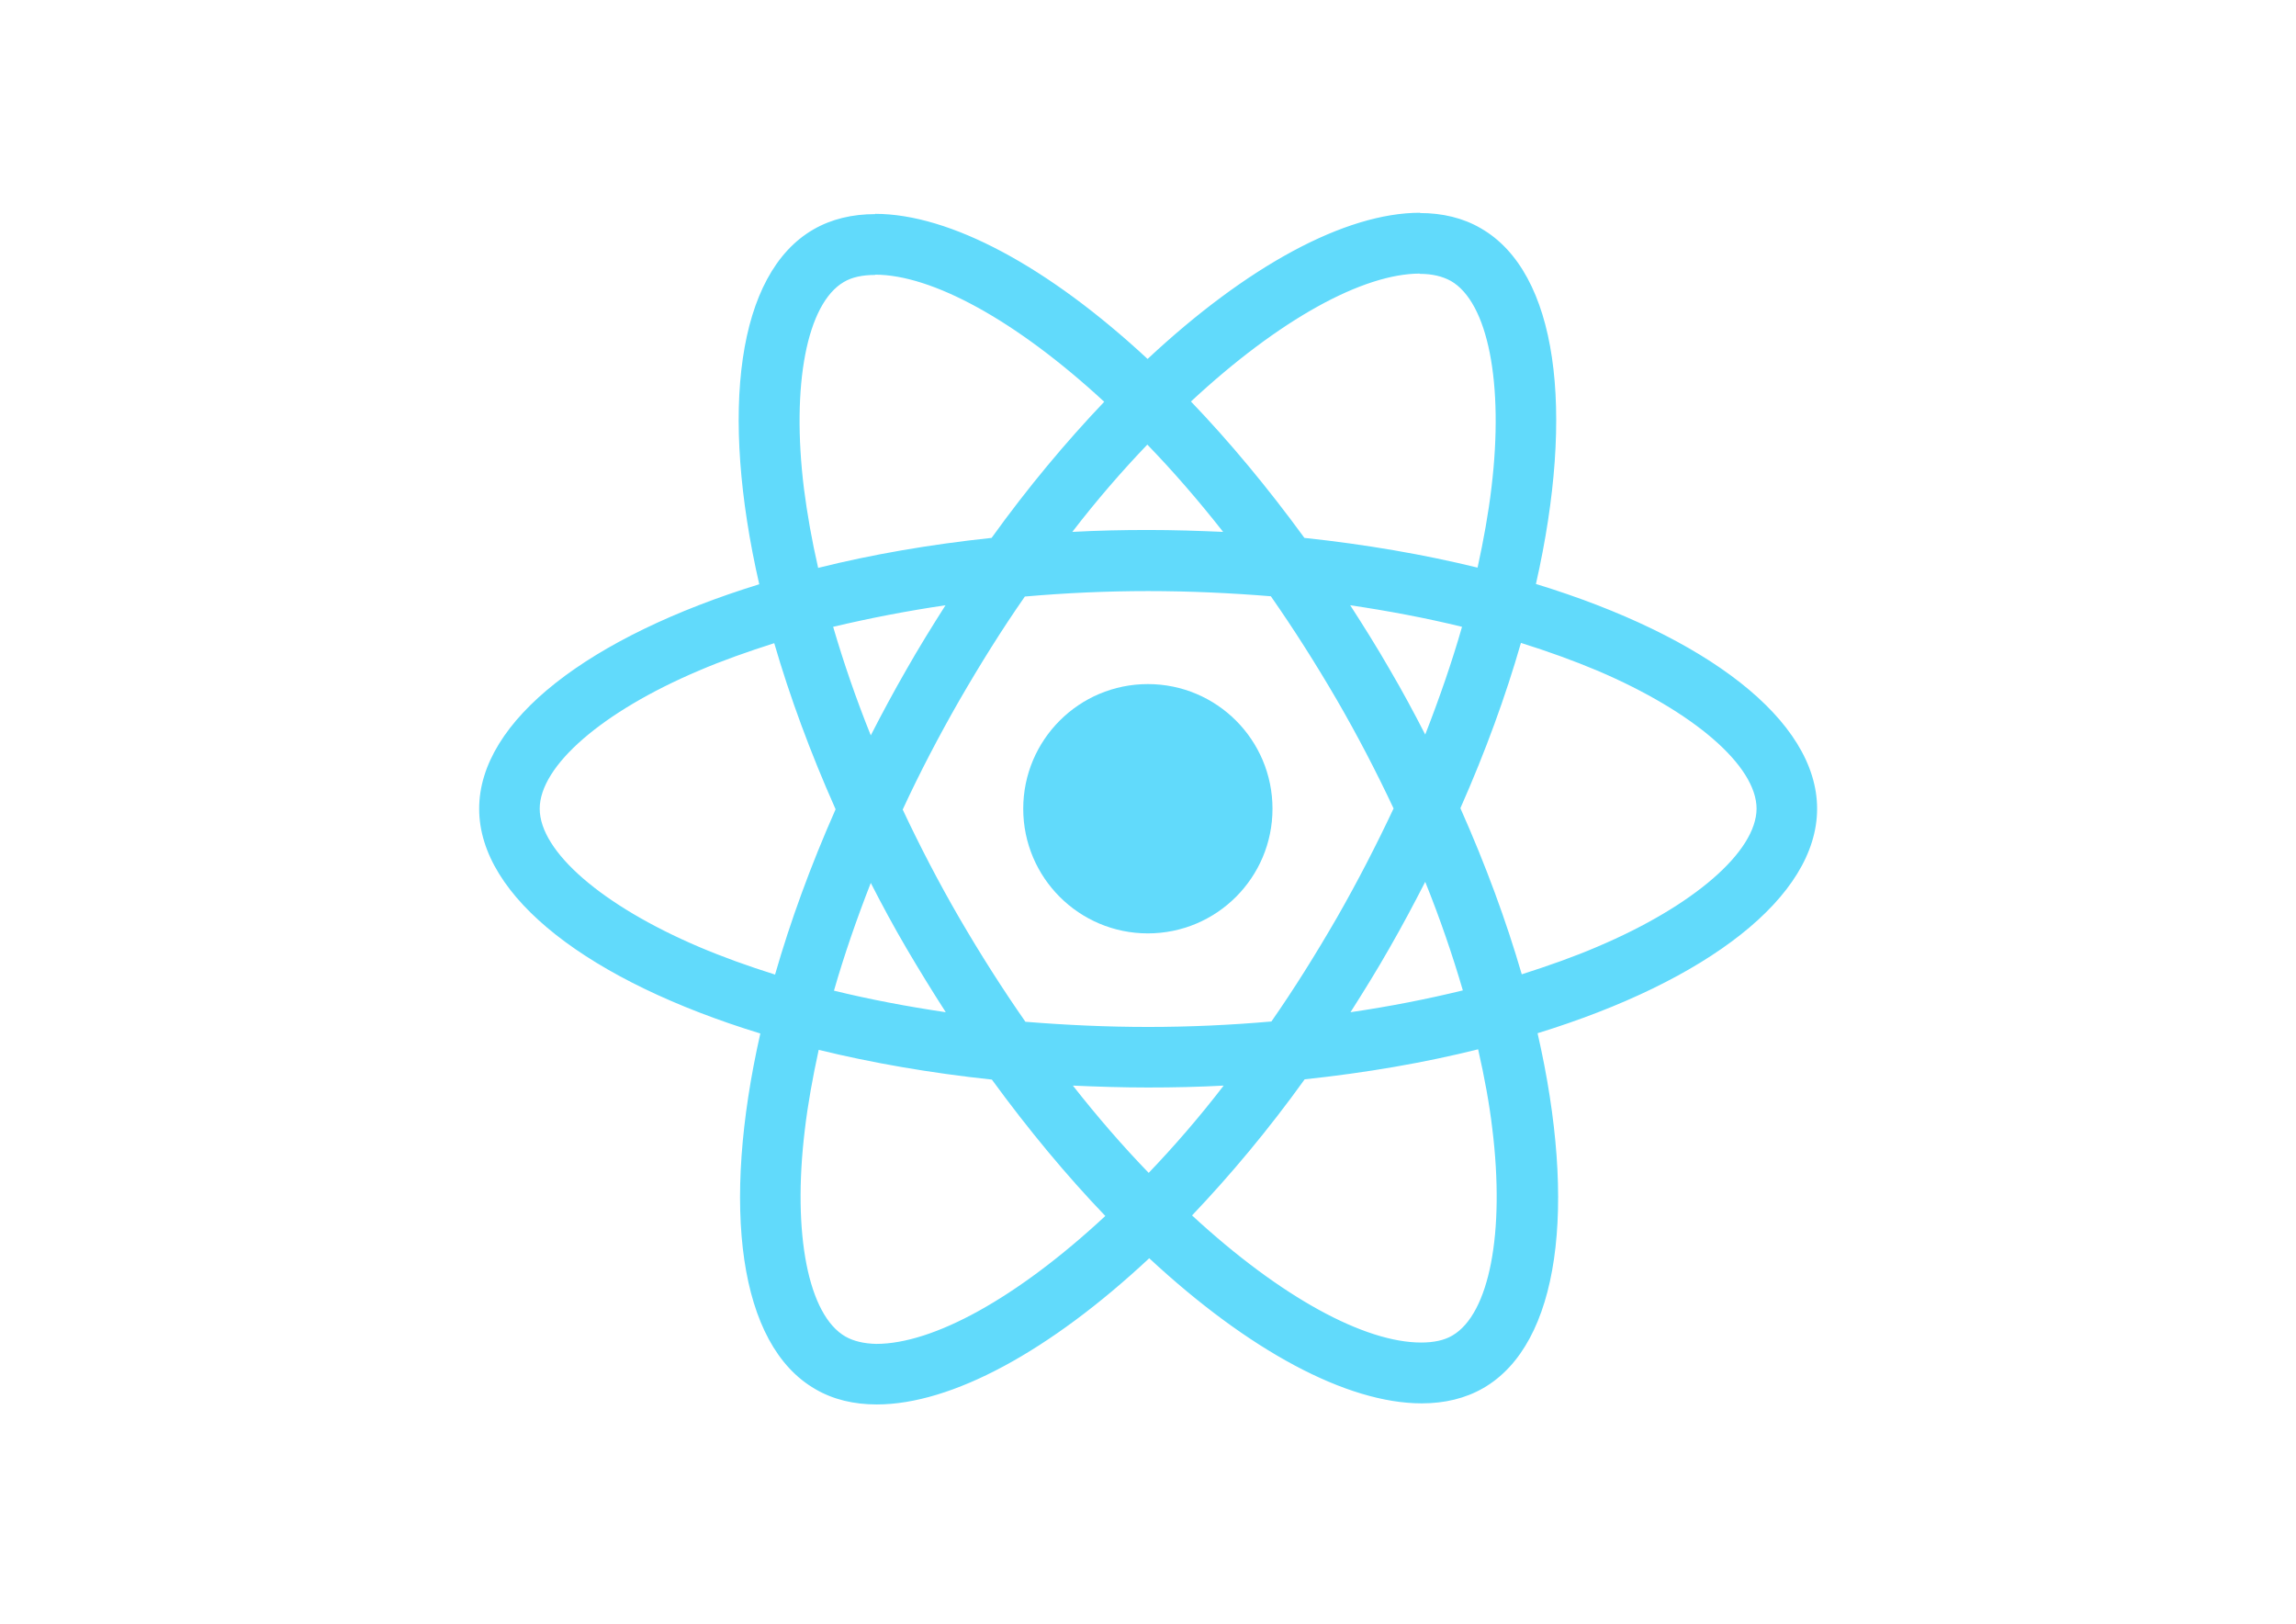
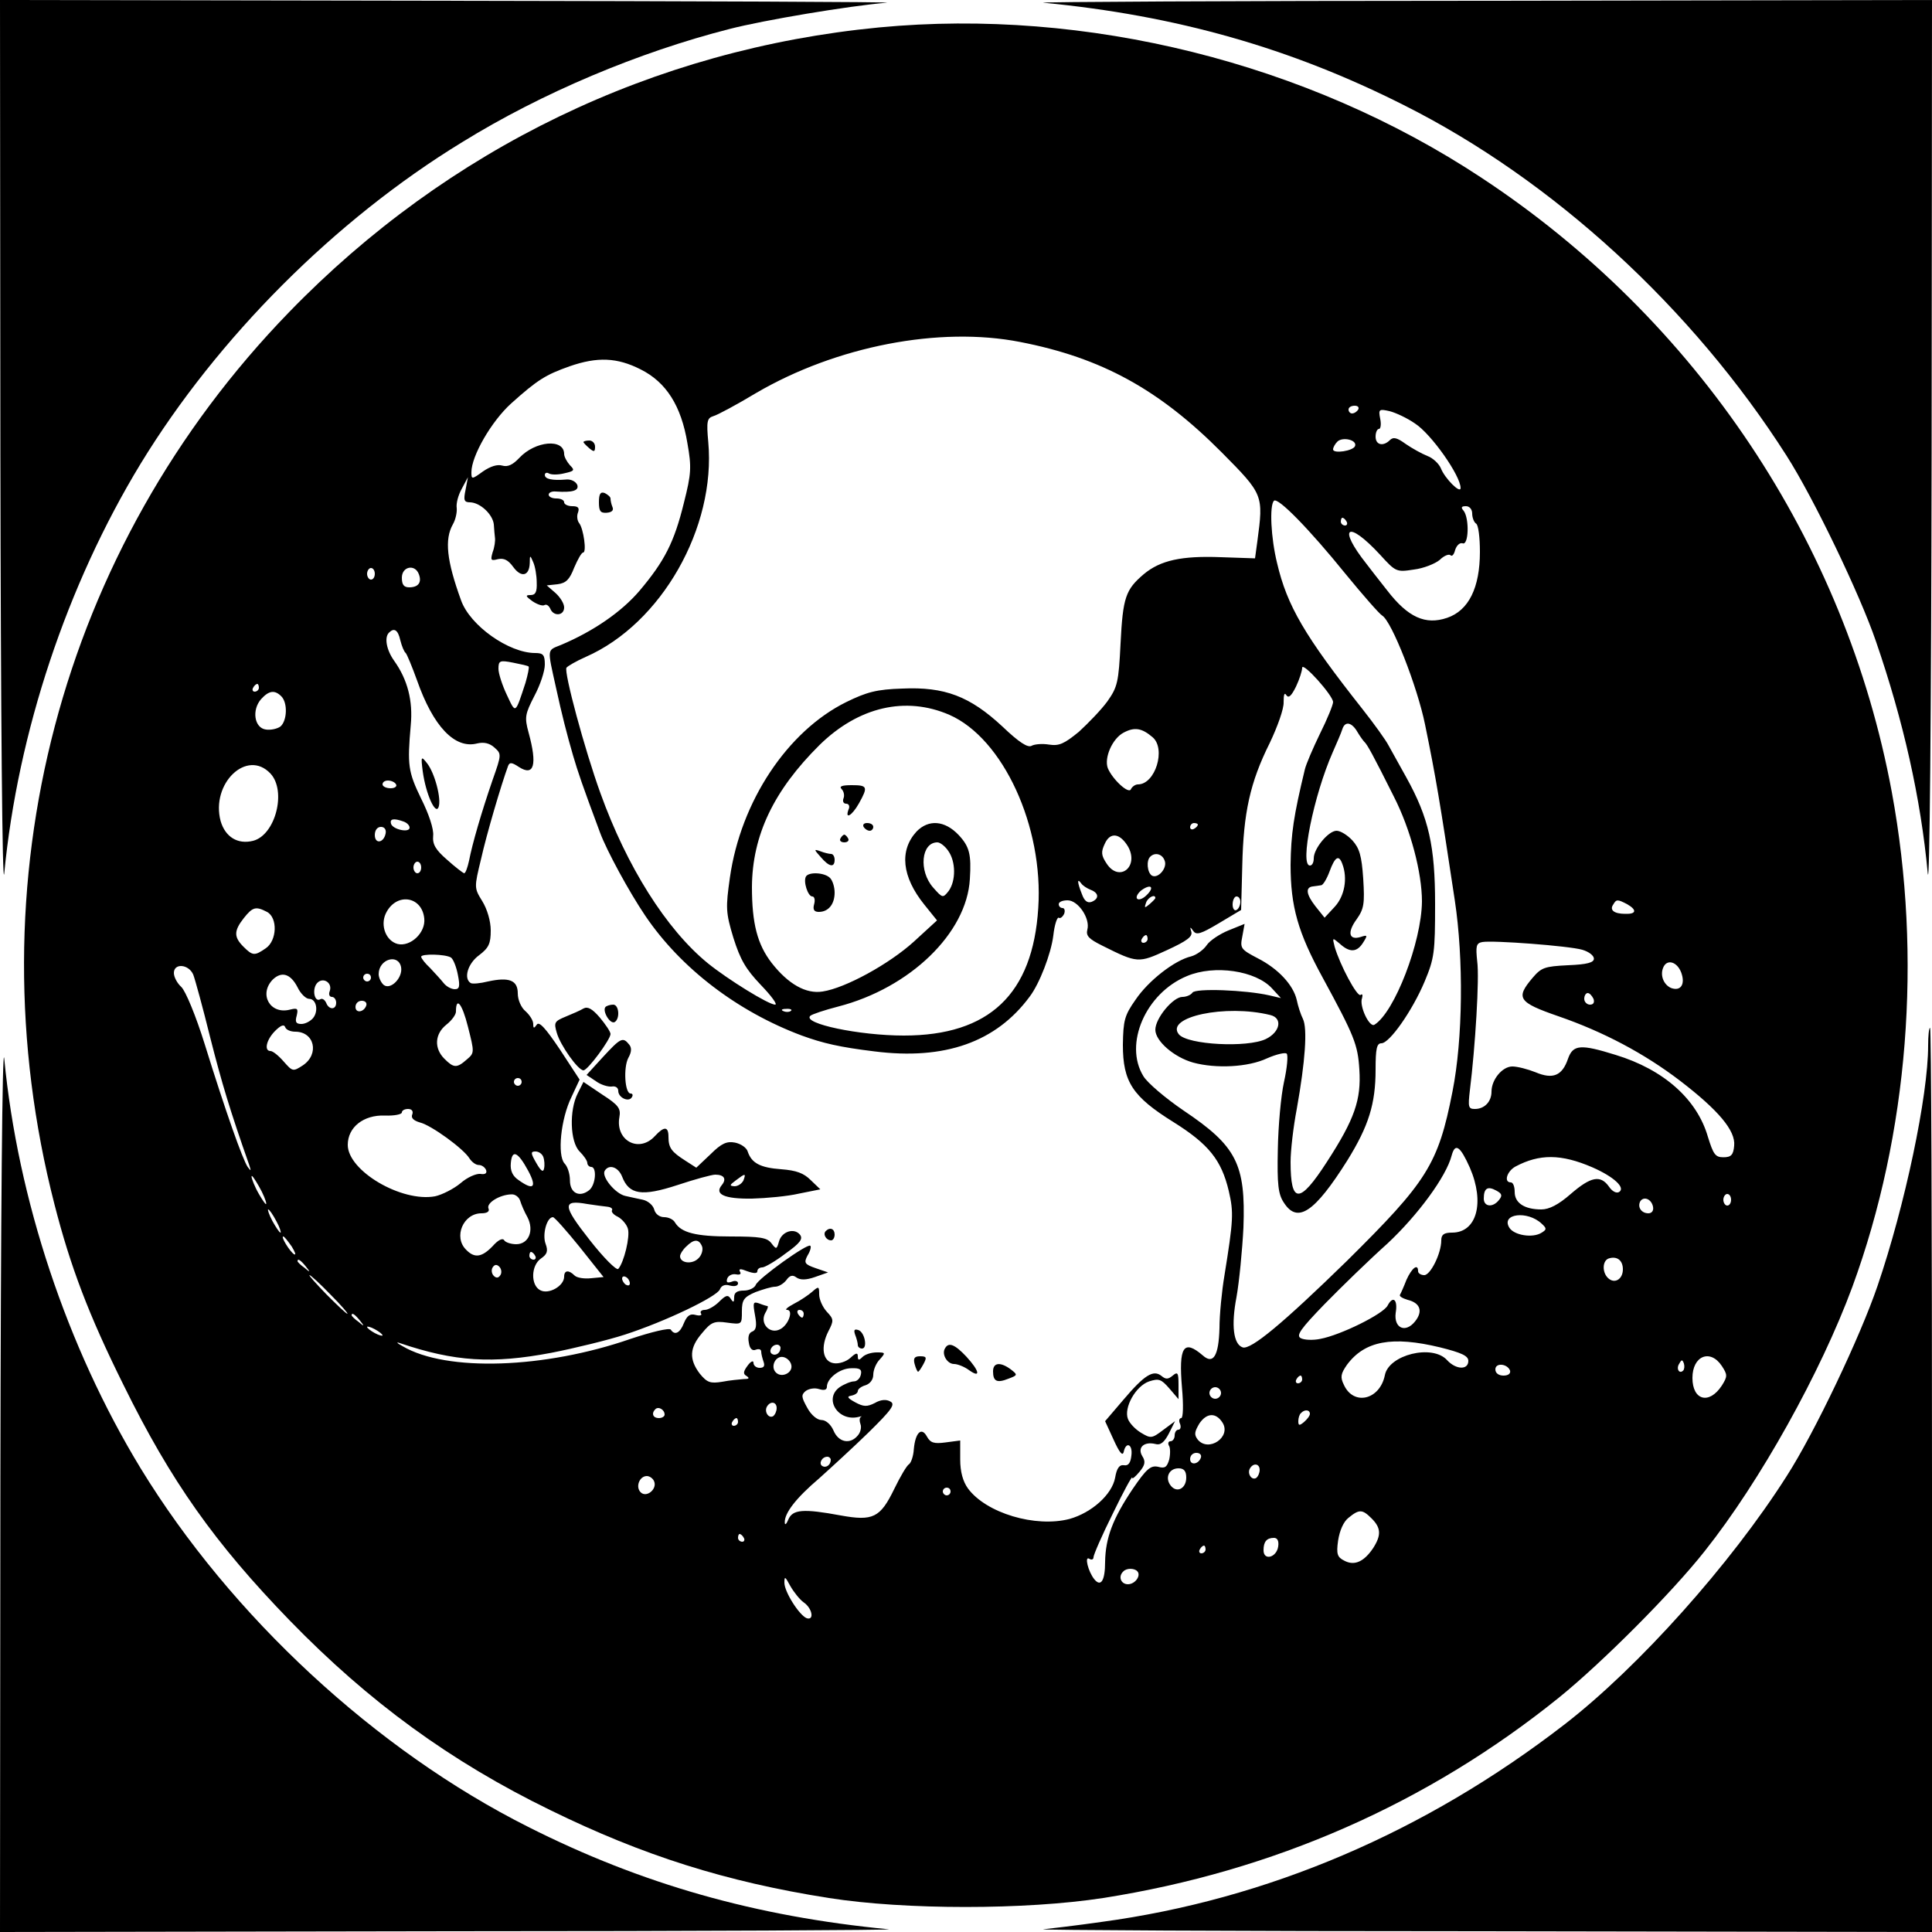
- <svg xmlns="http://www.w3.org/2000/svg" viewBox="0 0 841.9 595.3">
-   <g fill="#61DAFB">
-     <path d="M666.3 296.5c0-32.5-40.7-63.3-103.1-82.4 14.4-63.6 8-114.2-20.2-130.4-6.5-3.8-14.1-5.6-22.4-5.6v22.3c4.6 0 8.3.9 11.4 2.6 13.6 7.8 19.5 37.5 14.9 75.7-1.1 9.4-2.9 19.3-5.1 29.4-19.6-4.8-41-8.5-63.5-10.9-13.5-18.5-27.5-35.3-41.6-50 32.6-30.3 63.2-46.9 84-46.9V78c-27.5 0-63.5 19.6-99.9 53.6-36.4-33.8-72.4-53.2-99.9-53.2v22.3c20.7 0 51.4 16.5 84 46.6-14 14.7-28 31.4-41.3 49.9-22.6 2.4-44 6.1-63.6 11-2.3-10-4-19.7-5.2-29-4.7-38.2 1.1-67.9 14.6-75.8 3-1.8 6.9-2.6 11.5-2.6V78.5c-8.4 0-16 1.8-22.6 5.6-28.1 16.2-34.4 66.7-19.9 130.1-62.2 19.2-102.7 49.9-102.7 82.3 0 32.5 40.7 63.3 103.1 82.4-14.4 63.6-8 114.2 20.2 130.4 6.5 3.8 14.1 5.6 22.5 5.6 27.5 0 63.5-19.6 99.9-53.6 36.4 33.8 72.4 53.2 99.9 53.2 8.4 0 16-1.8 22.6-5.6 28.1-16.2 34.4-66.7 19.9-130.1 62-19.1 102.5-49.9 102.5-82.3zm-130.2-66.7c-3.7 12.9-8.3 26.2-13.5 39.5-4.1-8-8.4-16-13.1-24-4.6-8-9.5-15.8-14.4-23.4 14.2 2.1 27.9 4.7 41 7.9zm-45.8 106.5c-7.8 13.5-15.8 26.3-24.1 38.2-14.9 1.3-30 2-45.2 2-15.1 0-30.2-.7-45-1.9-8.3-11.9-16.4-24.6-24.2-38-7.6-13.1-14.5-26.4-20.8-39.8 6.2-13.4 13.2-26.8 20.7-39.9 7.8-13.5 15.8-26.3 24.1-38.2 14.9-1.3 30-2 45.2-2 15.1 0 30.2.7 45 1.9 8.3 11.9 16.4 24.6 24.2 38 7.6 13.1 14.5 26.4 20.8 39.8-6.3 13.4-13.2 26.8-20.7 39.9zm32.3-13c5.4 13.4 10 26.8 13.8 39.8-13.1 3.2-26.9 5.9-41.2 8 4.9-7.7 9.8-15.6 14.4-23.7 4.6-8 8.9-16.1 13-24.1zM421.2 430c-9.3-9.6-18.6-20.3-27.8-32 9 .4 18.2.7 27.5.7 9.4 0 18.7-.2 27.8-.7-9 11.7-18.3 22.4-27.5 32zm-74.4-58.9c-14.2-2.1-27.9-4.7-41-7.9 3.7-12.9 8.3-26.2 13.5-39.5 4.1 8 8.4 16 13.1 24 4.7 8 9.5 15.8 14.4 23.4zM420.7 163c9.3 9.6 18.6 20.3 27.8 32-9-.4-18.2-.7-27.5-.7-9.4 0-18.7.2-27.8.7 9-11.7 18.3-22.4 27.5-32zm-74 58.9c-4.9 7.7-9.8 15.6-14.4 23.7-4.6 8-8.9 16-13 24-5.4-13.4-10-26.8-13.8-39.8 13.1-3.1 26.9-5.8 41.2-7.9zm-90.5 125.2c-35.4-15.1-58.3-34.9-58.3-50.6 0-15.7 22.9-35.6 58.3-50.6 8.6-3.7 18-7 27.7-10.1 5.7 19.6 13.2 40 22.5 60.9-9.2 20.8-16.6 41.1-22.2 60.6-9.9-3.1-19.3-6.5-28-10.2zM310 490c-13.6-7.8-19.5-37.5-14.9-75.7 1.1-9.4 2.9-19.3 5.1-29.4 19.6 4.8 41 8.5 63.5 10.9 13.5 18.5 27.5 35.3 41.6 50-32.6 30.3-63.2 46.9-84 46.9-4.5-.1-8.3-1-11.3-2.7zm237.2-76.2c4.7 38.2-1.1 67.9-14.6 75.8-3 1.8-6.9 2.6-11.5 2.6-20.7 0-51.4-16.5-84-46.6 14-14.7 28-31.4 41.3-49.9 22.6-2.4 44-6.1 63.6-11 2.3 10.1 4.1 19.8 5.2 29.1zm38.5-66.7c-8.6 3.7-18 7-27.7 10.1-5.7-19.6-13.2-40-22.5-60.9 9.2-20.8 16.6-41.1 22.2-60.6 9.9 3.1 19.3 6.5 28.1 10.2 35.4 15.1 58.3 34.9 58.3 50.6-.1 15.7-23 35.6-58.4 50.6zM320.8 78.4z" />
-     <circle cx="420.9" cy="296.5" r="45.7" />
-     <path d="M520.5 78.1z" />
-   </g>
+ <svg xmlns="http://www.w3.org/2000/svg" version="1.0" width="666.667" height="666.667" viewBox="0 0 500 500">
+   <path d="M.1 117.2c.1 67.5.5 113.7 1 108.8 3.5-36.4 16.2-74.6 35.3-106 19.9-32.6 50.3-63.1 83.2-83.2 20.7-12.8 45.7-23.3 69.2-29.3 8.9-2.3 31-6 40.7-6.8C231.7.5 181 .3 116.8.2L0 0l.1 117.2zM270 .7c34.4 3.3 64 11.7 93.3 26.5 38.5 19.3 74.7 52.5 99.1 90.8 6.9 10.8 18.9 35.7 23.1 48 7.1 20.6 11.6 40.6 13.4 60 .5 4.9.9-41.3 1-108.8L500 0 383.3.2C319 .2 268.1.5 270 .7z" />
+   <path d="M227.5 7.1c-58.3 5.6-111.6 31.3-152.7 73.7-59.3 61.1-82.1 147.6-60.7 230.9 4.1 16 8.8 28.5 17.9 46.8 12.2 24.8 23.6 40.9 43 60.9 20.4 21 41.6 36.5 67.5 49.1 23.9 11.7 45.3 18.5 72 22.7 19.7 3.1 50.9 3.1 71 0 44-6.9 83.9-24.4 118-51.9 11.1-9 29.1-27 37.7-37.9 14.3-18 30-46.2 38.2-68.4 14.5-39.6 18.1-85.2 10.2-128-12-64.7-50.5-122.3-106.2-159C338.3 16.2 281.1 2 227.5 7.1zM264 88.5c21.1 4.1 36 12.3 52.2 28.6 10.8 10.9 10.8 11 9.2 23l-.6 4.4-8.8-.3c-10.2-.4-15.7.8-20 4.4-4.7 4-5.4 6-6 17.9-.5 10.1-.8 11.3-3.4 15-1.6 2.2-5 5.7-7.4 7.9-3.8 3.1-5.1 3.7-7.7 3.3-1.8-.3-3.8-.1-4.5.3-1 .6-3.3-.9-7.6-5-8.4-7.8-14.9-10.3-25.9-9.8-6.6.2-9.2.9-14.5 3.5-15.2 7.5-27.3 25.7-30.1 45.4-1.1 7.8-1.1 9 .9 15.6 1.8 5.7 3.2 8.1 7.1 12.2 2.7 2.8 4.4 5.1 3.7 5.1-1.7 0-12.2-6.5-17.4-10.7-10.8-8.8-21-25.1-27.8-44-4.1-11.3-9.5-31.4-8.8-32.5.3-.4 2.5-1.7 5-2.8 19.6-8.6 33.7-33.5 31.7-55.6-.5-5.4-.3-6.2 1.3-6.7 1.1-.3 6.1-3 11.1-6 20.7-12.1 47.4-17.3 68.3-13.2zm-98.2 7.1c6.6 3.3 10.5 9.4 12.1 19.1 1.1 6.2 1 7.9-.9 15.4-2.5 10.2-5 15.1-11.5 22.8-4.7 5.5-12 10.5-20.3 14-3.7 1.5-3.6.7-1.3 11.1 1.5 6.9 2.8 12 4.4 17.5 1.3 4.4 2.3 7.4 7 20 1.7 4.6 7.5 15.3 11.7 21.5 9.2 13.6 23.9 24.8 40.5 31 5.5 2 9.8 3 18.8 4.1 18.2 2.3 31.5-2.4 40.2-14.2 2.5-3.3 5.5-11 6.1-15.8.3-2.8 1-4.8 1.4-4.6.4.3 1-.2 1.4-1 .3-.8.1-1.5-.4-1.5-.6 0-1-.5-1-1 0-.6 1-1 2.3-1 2.7 0 5.9 4.7 5.1 7.6-.4 1.6.4 2.4 3.8 4.1 9.2 4.6 9.4 4.6 16.8 1.2 5.2-2.4 6.7-3.5 6.3-4.8-.4-1.3-.3-1.3.5-.2.8 1.2 2 .8 6.7-2l5.7-3.4.3-11.5c.3-13.6 2-21.5 7.1-31.7 2-4.2 3.7-8.9 3.6-10.6 0-1.9.2-2.6.7-1.8.6.9 1.3.2 2.5-2.2.9-1.9 1.6-4.1 1.6-4.9.1-1.6 8 7.2 8 8.9 0 .7-1.5 4.4-3.4 8.2-1.8 3.7-3.6 7.9-3.9 9.2-2.9 12-3.6 16.7-3.7 24.7 0 10.8 1.9 17.5 8.3 29.2 8.2 15.1 9.1 17.3 9.5 23.8.5 7.8-1.2 12.8-8.4 23.9-7.1 11-9.4 10.9-9.4 0 0-2.9.7-9 1.6-13.7 2.2-12.3 2.8-20.8 1.6-23.3-.6-1.2-1.3-3.4-1.6-4.9-.9-3.9-4.8-8.1-10.1-10.8-4.4-2.3-4.6-2.6-4-5.6l.6-3.3-4.2 1.7c-2.2.9-4.8 2.6-5.6 3.8-.8 1.2-2.6 2.5-4 2.9-4.3 1-11.1 6.3-14.4 11.2-2.9 4.1-3.2 5.4-3.3 11.7 0 9.6 2.5 13.4 13.1 20 9.1 5.7 12.4 9.8 14.3 17.8 1.3 5.6 1.2 7.5-1.1 21.8-.7 4.1-1.3 10.3-1.3 13.7-.2 7.2-1.6 9.5-4.3 7.1-5-4.3-6.3-2.3-5.4 8.4.4 4.4.3 7.8-.2 7.8s-.7.7-.3 1.5c.3.8.1 1.5-.4 1.5-.6 0-1 .7-1 1.5s-.5 1.5-1.1 1.5c-.5 0-.7.5-.4 1.1.4.5.4 2.2.1 3.6-.6 2-1.1 2.4-2.9 1.9-1.9-.4-3 .5-6.6 5.8-5.1 7.6-7 12.6-7.1 18.8 0 4.9-1.1 6.6-2.8 4.5-1.6-2-2.6-6.1-1.3-5.3.6.4 1.1.2 1.1-.4 0-.6 2.2-5.7 5-11.3 2.7-5.6 5-9.8 5-9.3s.8-.2 1.9-1.5c1.5-1.8 1.6-2.7.7-4.1-1.3-2.2.5-3.8 3.4-3.1 1.3.4 2.3-.4 3.5-2.7l1.6-3.2-3.1 2.3c-2.9 2.2-3.2 2.2-5.7.7-1.5-.9-3-2.5-3.4-3.6-1.1-2.9 2-8.5 5.5-9.7 2.5-.8 3.1-.6 5.2 1.8l2.4 2.8v-3.7c0-3.1-.2-3.5-1.5-2.4-1.2 1-1.8 1-2.9.1-2.1-1.7-4.4-.3-9.9 6.2l-4.7 5.5 2.2 4.8c1.5 3.3 2.3 4.3 2.6 3.2.6-2.9 2.4-2 2 .9-.2 1.9-.8 2.7-1.9 2.5-1.2-.2-1.9.8-2.3 3.2-.8 4.4-6.1 9.1-11.8 10.7-8.8 2.3-21.6-1.5-26.3-7.9-1.3-1.8-2-4.3-2-7.5v-4.9l-3.8.5c-3 .4-3.9.1-4.8-1.5-1.4-2.6-3-1.1-3.4 3.2-.1 1.8-.7 3.5-1.2 3.9-.6.3-2.3 3.2-3.9 6.5-3.6 7.4-5.5 8.3-13.8 6.8-9.7-1.8-12.5-1.6-13.6 1.1-.5 1.2-.9 1.5-.9.7-.1-2.4 2.9-6.3 8.9-11.4 3-2.7 8.8-8 12.8-11.9 6-5.9 7-7.3 5.6-8-1-.6-2.5-.5-4 .4-2 1-2.9 1-5.1-.2-2-1.1-2.2-1.5-1-1.7 1-.2 1.7-.7 1.7-1.2s.9-1.2 2-1.5c1.2-.4 2-1.5 2-2.7 0-1.2.7-3 1.7-4 1.5-1.7 1.5-1.8-.8-1.8-1.4 0-3 .5-3.7 1.2-.9.9-1.2.9-1.2-.2 0-1-.5-.9-1.9.4-1.1 1-3 1.6-4.3 1.4-2.9-.4-3.5-4.2-1.4-8.3 1.4-2.7 1.4-3.1-.4-5-1.1-1.2-2-3.2-2-4.5 0-2.1-.1-2.2-1.8-.7-.9.8-3.1 2.3-4.7 3.1-1.7.9-2.5 1.6-1.8 1.6 1.7 0 .4 3.9-1.8 5-2.6 1.4-5.3-1.4-3.9-4.1.6-1 .9-1.9.6-1.9-.2 0-1.2-.3-2.2-.7-1.5-.5-1.6-.2-1 3.1.5 2.7.3 3.8-.7 4.2-.9.3-1.2 1.4-.9 2.9.2 1.5.9 2.2 1.8 1.8.8-.3 1.4-.1 1.4.5s.3 1.7.6 2.6c.4 1.1.1 1.6-1 1.6-.9 0-1.6-.6-1.6-1.3 0-.7-.7-.4-1.5.7-1.2 1.6-1.2 2.2-.3 2.7.9.6.6.8-.7.8-1.1.1-3.6.3-5.6.7-3.1.5-3.9.2-5.8-2.1-2.8-3.7-2.7-6.7.6-10.5 2.3-2.8 3.1-3.2 6.5-2.7 3.8.5 3.8.5 3.8-2.9 0-3 .5-3.7 3.5-5 1.9-.7 4.2-1.4 5.1-1.4.9 0 2.2-.8 2.9-1.7.9-1.3 1.7-1.4 2.6-.7 1 .7 2.5.7 4.8-.1l3.4-1.2-3.2-1.1c-2.9-1-3.1-1.4-2.1-3.3.7-1.1 1-2.3.7-2.5-.7-.7-13.4 8.4-14.1 10.1-.3.8-1.7 1.5-3.1 1.5-1.7 0-2.5.5-2.5 1.7 0 1.4-.2 1.5-.9.4s-1.3-.9-3 .8c-1.1 1.1-2.8 2.1-3.7 2.1-.8 0-1.3.4-1 .9.4.5-.3.7-1.4.4-1.4-.4-2.2.2-3 2.1-1 2.6-2.4 3.3-3.4 1.7-.4-.5-5 .6-10.4 2.4-22.2 7.7-47.6 8.6-59 1.9-1.5-.8-1.8-1.2-.7-.8 14.2 4.8 23.9 5.4 39.2 2.5 6.1-1.2 14.7-3.3 19-4.7 10.5-3.4 23.8-9.8 24.6-11.7.4-1 1.3-1.4 2.6-1 1.2.3 2.1.1 2.1-.6 0-.5-.7-.8-1.6-.4-1.2.4-1.5.2-1.2-.8.3-.8 1.3-1.3 2.3-1.1 1 .2 1.4-.1 1-.7-.4-.8.2-.8 1.9-.1 1.7.6 2.6.6 2.6 0s.6-1 1.3-1c.6 0 3.4-1.6 6-3.6 3.8-2.7 4.6-3.8 3.7-4.9-1.5-1.8-4.7-.8-5.4 1.8-.6 2.1-.7 2.1-2 .4-1.1-1.4-2.9-1.7-10.5-1.7-9.1 0-12.8-1-14.4-3.6-.4-.8-1.7-1.4-2.8-1.4-1.2 0-2.3-.8-2.6-2-.3-1.1-1.6-2.2-2.9-2.5-1.3-.3-3.4-.7-4.6-1-2.6-.6-6.2-5-5.3-6.5 1.1-1.8 3.5-1 4.5 1.5 1.8 4.7 5.1 5.2 14.3 2.2 4.5-1.5 8.9-2.7 9.8-2.7 2.3 0 3 1.1 1.7 2.7-2 2.4.7 3.6 7.8 3.5 3.7-.1 9.2-.6 12.2-1.3l5.5-1.1-2.5-2.4c-1.8-1.8-3.7-2.5-7.6-2.8-5.5-.4-7.7-1.6-8.7-4.6-.3-1-1.8-2-3.3-2.3-2.1-.4-3.5.2-6.3 3l-3.7 3.5-2.8-1.8c-3.6-2.3-4.4-3.3-4.4-6.2 0-2.7-1.1-2.8-3.5-.2-4.1 4.5-10.3 1.2-9.2-4.9.4-2.2-.2-3.1-4.4-5.8L151 280l-1.5 3c-2.2 4.3-2 12.5.5 15 1.1 1.1 2 2.4 2 3 0 .5.5 1 1 1 1.5 0 1.2 4.6-.5 6-2.5 2-5 .8-5-2.5 0-1.7-.6-3.6-1.4-4.4-1.9-2.1-1-11.5 1.8-17.2l2.1-4.5-5.1-7.8c-3.7-5.5-5.4-7.4-6-6.4-.7 1-.9 1-.9-.2 0-.9-.9-2.3-2-3.3-1.1-.9-2-2.9-2-4.6 0-3.4-2.2-4.3-7.7-3.1-2 .5-4.1.7-4.5.4-1.9-1.2-.7-5.1 2.2-7.2 2.5-1.9 3-3 3-6.4 0-2.4-.9-5.5-2.2-7.6-2.1-3.4-2.1-3.5-.3-10.9 1.4-6.3 5.2-19.2 7-24.1.4-1 1-.9 2.8.3 3.9 2.5 4.8-.5 2.5-8.9-1.1-4-.9-4.8 1.5-9.5 1.5-2.8 2.7-6.4 2.7-8.1 0-2.5-.4-3-2.5-3-6.8 0-16.9-7.1-19.2-13.7-3.7-10.2-4.3-15.7-2.1-19.6.7-1.2 1.1-3.1 1-4.2-.2-1.2.4-3.4 1.3-5l1.6-3-.6 3.2c-.6 2.8-.4 3.3 1.2 3.3 2.6.1 5.8 3.1 6.1 5.7.1 1.3.2 2.9.3 3.5.1.7-.1 2.4-.6 3.7-.6 2.1-.5 2.3 1.4 1.8 1.5-.3 2.6.2 3.9 2 2.1 2.9 4.2 2.4 4.3-1 0-2.1.1-2.1.9-.2.5 1.1.9 3.5.9 5.2.1 2.5-.3 3.3-1.6 3.3-1.4 0-1.3.3.5 1.6 1.2.8 2.6 1.3 3.1 1 .5-.3 1.1.1 1.5.9.8 2.1 3.6 1.9 3.6-.3 0-1-1-2.6-2.2-3.7l-2.3-2 2.8-.3c2.2-.3 3.1-1.2 4.3-4.3.9-2.1 1.9-3.9 2.3-3.9 1 0 .1-6.2-1-7.6-.5-.6-.7-1.9-.3-2.8.4-1.2 0-1.6-1.5-1.6-1.2 0-2.1-.5-2.1-1 0-.6-.9-1-2-1s-2-.4-2-1c0-.5.8-.9 1.8-.8 4.3.3 6.1-.2 5.6-1.7-.4-.9-1.6-1.5-2.8-1.4-3.7.3-5.6-.1-5.6-1.2 0-.5.5-.7 1-.4.6.4 2.4.4 4 0 2.7-.6 2.8-.8 1.5-2.1-.8-.9-1.5-2.2-1.5-2.9 0-4.1-7.5-3.4-11.6 1-1.7 1.8-3 2.4-4.4 2-1.3-.4-3.1.2-5 1.5-2.9 2.1-3 2.1-3 .2 0-4.2 5.2-13.2 10.3-17.8 6.8-6.1 8.9-7.4 15.1-9.6 7.2-2.5 12.3-2.3 18.4.8zM351.5 106c-.3.5-1 1-1.6 1-.5 0-.9-.5-.9-1 0-.6.7-1 1.6-1 .8 0 1.2.4.9 1zm14.7 3.6c4.2 2.7 11.8 13.5 11.8 16.7 0 1.6-4.1-2.5-5.1-5.1-.5-1.2-2.1-2.7-3.5-3.2-1.5-.6-4-2-5.6-3.1-2.2-1.6-3.2-1.9-4.1-1-1.7 1.7-3.7 1.3-3.7-.9 0-1.1.4-2 .9-2 .4 0 .6-1.2.3-2.6-.5-2.5-.3-2.6 2.4-2 1.6.4 4.6 1.8 6.6 3.2zm-15.5 5.8c-.4 1.3-5.7 2.1-5.7.9 0-.5.5-1.4 1.1-2 1.3-1.3 5.1-.5 4.6 1.1zm-2.5 33.1c4.5 5.5 8.8 10.4 9.5 10.8 2.5 1.5 9.1 18.4 11.1 28.2 2.8 13.7 3.8 19.6 7.7 45.5 2.3 15.2 2.1 35.9-.6 49.5-3.7 18.9-6.6 23.3-27.3 43.8-16.6 16.2-24.9 23.1-27 22.4-2.4-.8-3-5.7-1.6-13 .7-3.9 1.5-12.1 1.8-18 .6-16.5-1.8-21.1-15.5-30.3-4.7-3.2-9.4-7.2-10.4-8.9-5.1-8.3.6-21.5 11.3-25.9 7.1-3 17.8-1.4 22 3.2l2.3 2.5-3-.7c-6.1-1.4-19.2-1.9-19.9-.7-.4.6-1.6 1.1-2.6 1.1-2.4 0-7 5.5-7 8.5 0 2.9 4.8 7.1 9.8 8.5 5.9 1.6 14.2 1.2 19.1-1.1 2.5-1.1 4.8-1.6 5.1-1.2.4.4.1 3.7-.7 7.3-.8 3.6-1.5 11.5-1.6 17.5-.2 9.1.1 11.6 1.6 13.8 3.5 5.4 7.9 2.5 16.4-11 5.5-8.9 7.3-14.6 7.3-23.5 0-5.4.3-6.8 1.5-6.8 2.1 0 8-8.4 11.2-16 2.5-6 2.7-7.5 2.7-20 0-15-1.6-22.3-7.5-32.9-1.7-3.1-3.7-6.7-4.5-8.1-.7-1.4-3.8-5.7-6.8-9.5-15-19-19.5-26.7-22.1-37.8-1.6-6.5-2-14.9-.8-16.1 1-1 9.2 7.4 18.5 18.9zm32.8-15.6c0 1.1.5 2.3 1 2.6.6.3 1 3.6 1 7.3 0 9.3-2.9 15.2-8.5 17.1-5.6 1.9-10.1-.1-15.5-7.1-2.3-2.9-4.7-6-5.3-6.8-7.7-9.7-5-11.6 3.5-2.4 4 4.4 4.2 4.5 8.7 3.8 2.5-.3 5.5-1.5 6.7-2.5 1.1-1.1 2.4-1.6 2.8-1.2.4.4.9-.2 1.2-1.4.4-1.2 1.2-1.9 1.9-1.7 1.6.7 1.8-6.4.3-8.4-.8-.9-.6-1.2.6-1.2.9 0 1.6.8 1.6 1.9zm-32.5 2.1c.3.5.1 1-.4 1-.6 0-1.1-.5-1.1-1 0-.6.2-1 .4-1 .3 0 .8.4 1.1 1zM97 148.5c0 .8-.4 1.5-1 1.5-.5 0-1-.7-1-1.5s.5-1.5 1-1.5c.6 0 1 .7 1 1.5zm11.4.1c.8 2.1-.1 3.4-2.5 3.4-1.4 0-1.9-.7-1.9-2.5 0-2.9 3.4-3.6 4.4-.9zm-4.8 17.1c.4 1.6 1 3 1.4 3.3.3.3 1.6 3.4 2.9 7 4.2 12 9.8 17.9 15.6 16.4 1.7-.4 3.2-.1 4.5 1.1 1.8 1.6 1.8 1.8-.5 8.3-2.9 8.4-5.3 16.7-6.1 20.9-.4 1.8-.9 3.3-1.3 3.3-.3-.1-2.3-1.6-4.4-3.5-3-2.6-3.8-4-3.6-6.2.2-1.7-1.1-5.6-3.1-9.6-3.4-7-3.6-8.7-2.7-19 .6-6.3-.8-11.8-4.3-16.7-2-2.8-2.6-6.1-1.3-7.3 1.3-1.3 2.3-.7 2.9 2zm33.2 6.8c.2.2-.2 2.1-.8 4.2-2.7 8.2-2.5 8.1-4.8 3.2-1.2-2.5-2.2-5.6-2.2-6.8 0-2.1.3-2.3 3.8-1.6 2 .4 3.9.8 4 1zM67 178c0 .5-.5 1-1.1 1-.5 0-.7-.5-.4-1 .3-.6.8-1 1.1-1 .2 0 .4.4.4 1zm5.8 2.2c1.7 1.7 1.5 6.3-.2 7.8-.8.6-2.5 1-3.8.8-3-.4-3.7-5.1-1.2-7.9 2-2.2 3.5-2.4 5.2-.7zm172.9 4.8c13.9 6.1 24.4 28.9 23 50-1.4 22.3-12.7 33-34.8 33-11.5 0-26.3-3.1-24.2-5.1.4-.4 3.7-1.5 7.2-2.4 18.6-4.8 33.3-19 34.1-33 .4-6.4-.1-8.4-2.9-11.4-3.6-3.8-7.8-4.1-10.9-.9-4.5 4.9-3.8 11.7 2 18.9l3.3 4.1-6 5.5c-6.4 5.8-17.7 12-23.6 12.9-4.3.7-8.9-1.9-13.2-7.4-3.7-4.8-5.1-10.2-5.1-19.7.1-13.3 5.6-24.9 17.5-36.7 10.1-9.9 22.3-12.7 33.6-7.8zm105.7 4.6c.6 1 1.4 2.1 1.7 2.4.7.6 2.2 3.3 7.6 14.1 4.4 8.6 7.3 19.8 7.3 27.2-.1 10.5-7.1 28.7-12.3 31.9-1.3.8-4-4.9-3.2-6.9.2-.8.1-1.2-.4-.8-.9.5-5.3-7.7-6.7-12.5-.6-2.4-.6-2.4 1.3-.8 2.6 2.4 4.5 2.3 6.1-.3 1.2-1.9 1.1-2-.7-1.4-3 .9-3.5-1.2-1-4.6 1.9-2.7 2.1-4 1.7-10.5-.4-6-1-7.9-2.8-9.9-1.3-1.4-3.1-2.5-4.1-2.5-2.1 0-5.9 4.6-5.9 7.1 0 1.1-.4 1.9-1 1.9-2.7 0 1-18.2 5.9-29.3 1-2.3 2.2-5 2.5-6 .7-2.2 2.5-1.8 4 .9zm-53.1 1.2c3.5 3 .7 12.2-3.8 12.2-.7 0-1.5.6-1.8 1.2-.5 1.5-4.8-2.5-6-5.4-1-2.7 1.2-7.7 4.1-9.2 2.8-1.5 4.7-1.2 7.5 1.2zM70 200.2c4.2 4.5 1.3 15.9-4.5 17.4-4 1-7.2-1-8.4-5.1-2.6-9.7 6.8-18.8 12.9-12.3zm32.5 2.8c.3.5-.3 1-1.4 1-1.2 0-2.1-.5-2.1-1 0-.6.6-1 1.4-1 .8 0 1.8.4 2.1 1zm1.9 9.6c.9.3 1.6 1 1.6 1.6 0 1.4-4.3.5-4.8-1-.4-1.3.7-1.5 3.2-.6zm205.6.8c0 .3-.4.8-1 1.1-.5.3-1 .1-1-.4 0-.6.5-1.1 1-1.1.6 0 1 .2 1 .4zm-210.2 2.3c-.5 2.5-2.8 2.8-2.8.4 0-1.2.6-2.1 1.6-2.1.9 0 1.4.7 1.2 1.7zm192.2 3.5c2.8 5.2-2.4 9.2-5.6 4.3-1.4-2.1-1.5-3-.5-5.1 1.4-3.2 4-2.8 6.1.8zm-46.6 1c2 2.8 2 7.8.1 10.4-1.5 1.9-1.6 1.8-4-.9-3.8-4.3-3.1-11.7 1.1-11.7.7 0 2 1 2.8 2.2zm56 2.5c.8 1.9-1.7 4.8-3.3 3.9-1.2-.8-1.5-3.9-.4-4.9 1.2-1.2 3.1-.7 3.7 1zm46 .9c1.4 3.7.6 8.3-2 11.1l-2.6 2.8-2.4-3c-2.4-3.1-2.6-4.9-.6-5.1.7-.1 1.6-.2 2.1-.3.5 0 1.5-1.7 2.2-3.6 1.4-3.8 2.4-4.4 3.3-1.9zm-238.4.9c0 .8-.4 1.5-1 1.5-.5 0-1-.7-1-1.5s.5-1.5 1-1.5c.6 0 1 .7 1 1.5zm173.3 5.8c2.1.8 2.2 2.3.2 3.1-1.1.4-1.9-.3-2.5-2-1.2-3-1.3-4.3-.2-2.8.4.6 1.5 1.3 2.5 1.7zm14.4 1.4c-.9.9-2 1.3-2.4.9-.4-.4.1-1.4 1.1-2.2 2.5-1.8 3.5-.8 1.3 1.3zm-186.9 6c.4 3.7-3.6 7.4-6.9 6.6-3-.8-4.5-4.7-3.1-7.8 2.6-5.6 9.4-4.7 10 1.2zm189.2-5.3c0 .2-.7.9-1.5 1.6-1.3 1.1-1.4 1-.9-.4.5-1.4 2.4-2.3 2.4-1.2zm22 1c0 .8-.4 1.8-1 2.1-.5.3-1-.3-1-1.4 0-1.2.5-2.1 1-2.1.6 0 1 .6 1 1.4zm100.1.6c2.6 1.5 2.4 2.6-.5 2.5-2.9 0-4.1-1-3.1-2.4.8-1.4 1.1-1.4 3.6-.1zm-352 2c2.8 1.5 2.6 7.4-.3 9.4s-3.4 2-5.8-.4c-2.5-2.5-2.5-4.1.1-7.4 2.3-2.9 3.1-3.1 6-1.6zm227.9 7c0 .5-.5 1-1.1 1-.5 0-.7-.5-.4-1 .3-.6.8-1 1.1-1 .2 0 .4.4.4 1zm112.5 2.8c1.7.5 3 1.5 3 2.3 0 1-1.7 1.5-6.7 1.7-6.1.3-6.9.6-9.2 3.3-4.4 5.2-3.7 6.3 6.7 9.9 11.6 4 22.2 9.6 31.5 16.7 9.9 7.6 14.4 12.9 14 16.8-.2 2.4-.8 3-2.8 3-2.1 0-2.6-.8-4-5.3-2.8-9.7-11.4-17.4-23.9-21.2-9-2.8-11-2.7-12.3 1-1.5 4.4-3.9 5.4-8.4 3.5-2-.8-4.7-1.5-6-1.5-2.6 0-5.4 3.4-5.4 6.5 0 2.6-1.8 4.5-4.3 4.5-1.7 0-1.8-.5-1.3-4.8 1.4-11.3 2.5-29.1 1.9-33.4-.4-3.9-.3-4.7 1.3-5 2.7-.5 22.5 1 25.9 2zm-292.8 2c.6.4 1.4 2.4 1.8 4.5.6 3 .4 3.7-.8 3.7-.9 0-2.2-.7-2.9-1.6-.7-.9-2.3-2.6-3.5-3.9-1.3-1.2-2.3-2.5-2.3-2.9 0-.8 6.2-.7 7.7.2zm-12.9 2.5c.5 2.7-2.7 6-4.5 4.6-.7-.6-1.3-1.9-1.3-2.8 0-3.9 5.1-5.4 5.8-1.8zm331.3 1.4c1.1 3-.1 4.9-2.6 4-1.9-.8-2.9-3.2-2.1-5.2.9-2.4 3.6-1.7 4.7 1.2zm-385.1.5c.5 1.3 2.5 8.6 4.4 16.3 3 11.8 5.1 18.8 10.1 33 .5 1.6.5 1.7-.4.5-1.3-1.9-5.7-14.3-11.1-31.7-2.3-7.4-5-13.9-6.1-14.9-1-.9-1.9-2.5-1.9-3.6 0-2.6 3.8-2.3 5 .4zm27 3.3c.8 1.7 2.2 3 3 3 1.9 0 2.5 3.2 1 5-.7.8-2 1.5-3 1.5-1.4 0-1.7-.5-1.2-2.2.4-1.8.2-2-1.8-1.5-5.1 1.3-8.1-4-4.4-7.8 2.3-2.2 4.6-1.5 6.4 2zm19-2.5c0 .5-.4 1-1 1-.5 0-1-.5-1-1 0-.6.5-1 1-1 .6 0 1 .4 1 1zm-10.7 3.6c-.3.8 0 1.4.6 1.4s1.1.7 1.1 1.5c0 1.9-1.9 1.9-2.6 0-.4-.8-1-1.2-1.5-.9-1.5.9-2.2-2.5-.9-4.1 1.5-1.8 4.2-.2 3.3 2.1zm327.1 1.9c.3.9 0 1.5-.9 1.5-.8 0-1.5-.7-1.5-1.5s.4-1.5.9-1.5 1.1.7 1.5 1.5zm-317.6 1.7c-.6 1.8-2.8 2.1-2.8.4 0-.9.7-1.6 1.6-1.6.9 0 1.4.5 1.2 1.2zm26 14c-2.6 2.3-3.4 2.2-5.8-.2-2.7-2.7-2.5-6.4.5-8.8 1.4-1.1 2.5-2.6 2.5-3.4 0-4 1.6-2.1 3.1 3.9 1.7 6.7 1.7 6.8-.3 8.5zm83.9-12.6c-.3.3-1.2.4-1.9.1-.8-.3-.5-.6.6-.6 1.1-.1 1.7.2 1.3.5zm124.1 1.1c3.2.8 2.5 4.4-1.2 6.2-4.8 2.3-20.2 1.5-22.5-1.2-3.7-4.5 12.1-7.9 23.7-5zM76.4 267c5 0 6.3 5.8 2 8.7-2.6 1.7-2.7 1.6-5-1-1.3-1.5-2.8-2.7-3.4-2.7-1.7 0-1.1-2.9 1.2-5.2 1.4-1.4 2.3-1.8 2.6-1 .2.7 1.4 1.2 2.6 1.2zm58.6 13c0 .5-.4 1-1 1-.5 0-1-.5-1-1 0-.6.5-1 1-1 .6 0 1 .4 1 1zm-28.3 8.4c-.4.9.3 1.6 2 2.1 2.9.7 11.3 6.8 12.8 9.3.6.9 1.6 1.7 2.4 1.7.8 0 1.6.6 1.9 1.3.3.9-.3 1.2-1.5 1-1.1-.1-3.4.9-5.1 2.4-1.8 1.5-4.8 3-6.6 3.4-8.7 1.6-22.6-6.6-22.6-13.3 0-4.6 4.1-7.8 9.6-7.6 2.4.1 4.4-.3 4.4-.8s.7-.9 1.6-.9c1 0 1.4.6 1.1 1.4zm273.7 13.8c3.9 9 1.8 16.8-4.6 16.8-2.1 0-2.8.5-2.8 2 0 3.4-2.8 9-4.4 9-.9 0-1.6-.5-1.6-1 0-2.1-1.6-.9-3 2.2-.7 1.8-1.5 3.6-1.7 3.9-.2.4.7.9 2 1.3 3.3.8 4 3 1.9 5.6-2.5 3.1-5.5 1.7-5-2.2.6-3.5-.7-4.6-2.1-1.9-1.2 2.2-12.1 7.6-17.4 8.6-1.9.4-4.2.3-5.1-.2-1.2-.7 0-2.4 6.2-8.8 4.3-4.4 11.6-11.5 16.3-15.7 7.8-7.3 15.2-17.3 16.6-22.8.9-3.3 2.2-2.4 4.7 3.2zm-243.7.8c2.3 4.3 1.4 5.2-2.5 2.4-1.5-1-2.2-2.4-2-4.4.3-3.6 1.8-3 4.5 2zm3.9-3.6c.3.8.4 2.2.2 3-.2 1.1-.8.7-2-1.4-1.5-2.6-1.5-3-.2-3 .8 0 1.7.6 2 1.4zm271.5 2.7c5.5 2.4 8.7 5.3 6.9 6.4-.7.4-1.8-.2-2.6-1.4-2.2-3.1-4.7-2.6-9.9 1.9-3.2 2.8-5.6 4-7.6 4-4.4 0-6.9-1.7-6.9-4.5 0-1.4-.4-2.5-1-2.5-1.9 0-1-2.9 1.2-4.1 6.2-3.3 11.8-3.3 19.9.2zm-343.2 9.4c0 .5-.8-.6-1.9-2.5-1.1-1.9-1.9-4-1.9-4.5 0-.6.8.6 1.9 2.5 1.1 1.9 1.9 3.9 1.9 4.5zm123.5-6c-.4.8-1.4 1.5-2.3 1.5-1.4-.1-1.3-.3.3-1.5 2.5-1.9 2.7-1.9 2 0zm195.5 5.1c-1.6 2-3.9 1.7-3.9-.4 0-2.7 1-3.3 3.2-2.1 1.5.8 1.7 1.3.7 2.5zm-253.3.1c.3 1 1.1 2.9 1.9 4.3 1.8 3.5.3 7-2.9 7-1.4 0-2.8-.5-3.1-1-.4-.7-1.6-.1-3 1.5-2.8 2.9-4.7 3.2-6.9.9-3.3-3.3-.7-9.4 4-9.4 1.5 0 2.2-.5 1.8-1.3-.5-1.4 2.9-3.5 5.9-3.6 1-.1 2 .7 2.3 1.6zm313.4-.2c0 .8-.4 1.5-1 1.5-.5 0-1-.7-1-1.5s.5-1.5 1-1.5c.6 0 1 .7 1 1.5zm-20.2 1.8c.2 1-.3 1.7-1.2 1.7-1.8 0-2.9-1.6-2.1-3.1.9-1.4 2.9-.6 3.3 1.4zm-270.6 0c.9.1 1.4.5 1.2.9-.3.4.4 1.2 1.5 1.7 1.1.6 2.3 2 2.6 3.1.6 2-1 8.7-2.5 10.4-.5.4-3.8-2.9-7.4-7.5-7-8.9-7.2-10.5-.6-9.3 1.9.3 4.3.6 5.2.7zM71.5 316c.9 1.6 1.3 3 1.1 3-.3 0-1.2-1.4-2.1-3-.9-1.7-1.3-3-1.1-3 .3 0 1.2 1.3 2.1 3zm327.5.7c1.3 1.2 1.3 1.5 0 2.3-2.3 1.5-7.2.7-8.4-1.3-2.2-3.6 4.7-4.5 8.4-1zm-249 6 6.2 7.8-3.2.3c-1.8.2-3.7-.1-4.3-.7-1.5-1.5-2.7-1.4-2.7.3 0 2.4-4 4.7-6.2 3.5-2.5-1.3-2.4-6.4.2-8.2 1.6-1.1 1.9-1.9 1.2-3.8-.9-2.4.3-6.9 1.9-6.9.4 0 3.5 3.5 6.9 7.7zm-74.5-.1c.9 1.5 1.2 2.3.6 2-1.1-.7-3.5-4.6-2.8-4.6.3 0 1.2 1.2 2.2 2.6zm106.2 0c.3.8-.1 2.3-1 3.1-1.6 1.6-4.7 1.2-4.7-.6 0-.5.7-1.7 1.6-2.5 2-2 3.3-2 4.1 0zm-43.2 2.4c.3.5.1 1-.4 1-.6 0-1.1-.5-1.1-1 0-.6.2-1 .4-1 .3 0 .8.4 1.1 1zm281.5 3.5c0 2.6-2.2 3.9-3.9 2.2-1.5-1.5-1.4-4.4.2-5 2.1-.7 3.7.4 3.7 2.8zm-340.9-.8c1.3 1.6 1.2 1.7-.3.4-1-.7-1.8-1.5-1.8-1.7 0-.8.8-.3 2.1 1.3zm50.4 2.3c-.5.8-1.1.8-1.7.2-.6-.6-.7-1.6-.3-2.2.5-.8 1.1-.8 1.7-.2.6.6.7 1.6.3 2.2zm-44 5c2.7 2.7 4.7 5 4.4 5-.3 0-2.7-2.3-5.4-5-2.7-2.8-4.7-5-4.4-5 .3 0 2.7 2.2 5.4 5zm77.5-2.9c0 .6-.4.7-1 .4-.5-.3-1-1.1-1-1.6 0-.6.5-.7 1-.4.6.3 1 1.1 1 1.6zm45 7.9c0 .5-.2 1-.4 1-.3 0-.8-.5-1.1-1-.3-.6-.1-1 .4-1 .6 0 1.1.4 1.1 1zm-114.9 1.7c1.3 1.6 1.2 1.7-.3.4-1-.7-1.8-1.5-1.8-1.7 0-.8.8-.3 2.1 1.3zm5.9 3.9c0 .2-.9 0-2-.6s-2-1.3-2-1.6c0-.2.9 0 2 .6s2 1.3 2 1.6zm273.7 3.1c5.6 1.4 7.3 2.2 7.3 3.5 0 2.4-3.2 2.3-5.5-.2-3.8-4.2-15.1-1.4-16.1 3.9-1.3 6.4-8.1 8-10.6 2.5-1-2-.8-2.9.8-5.2 4.6-6.2 11.7-7.5 24.1-4.5zm-170.7.1c0 1.3-1.2 2.2-2.2 1.6-1-.6-.1-2.4 1.3-2.4.5 0 .9.4.9.8zm2.8 4.5c.4 2-2.5 3.4-4 1.9s-.1-4.4 1.9-4c1 .2 1.9 1.1 2.1 2.1zm240.8.2c1.5 2.3 1.5 2.7 0 5.1-3.3 5-7.6 3.8-7.6-2 0-5.7 4.6-7.6 7.6-3.1zm-10 1.2c-1 1-1.9-.5-1-1.8.6-1.1.8-1.1 1.2 0 .2.7.1 1.5-.2 1.8zm-44.8 0c.2.8-.5 1.3-1.7 1.3s-2.1-.6-2.1-1.6c0-1.8 3.1-1.5 3.8.3zm-168 1c-.2 1-1 1.8-1.8 1.8s-2.5.7-3.7 1.5c-4.2 3-.4 9 4.9 7.7.7-.2 1-.2.6 0s-.4 1.1-.1 1.9c.3.8 0 2.1-.7 2.9-2 2.4-5 1.8-6.3-1.3-.7-1.6-2-2.7-3.1-2.7s-2.7-1.3-3.7-3.2c-1.5-2.7-1.6-3.3-.4-4.3.8-.6 2.3-.9 3.5-.5 1.3.4 2 .2 2-.6 0-2.2 3.4-4.8 6.3-4.8 2.2-.1 2.8.3 2.5 1.6zM337 357c0 .5-.5 1-1.1 1-.5 0-.7-.5-.4-1 .3-.6.8-1 1.1-1 .2 0 .4.4.4 1zm-21 3.5c0 .8-.7 1.5-1.5 1.5s-1.5-.7-1.5-1.5.7-1.5 1.5-1.5 1.5.7 1.5 1.5zm-115 3.9c0 .8-.4 1.7-.9 2.1-1.2.7-2.4-1.2-1.6-2.5.9-1.5 2.5-1.2 2.5.4zm-29 1.7c0 .5-.7.9-1.5.9-1.5 0-2-1.2-.9-2.3.8-.8 2.4.1 2.4 1.4zm167-.2c0 .5-.7 1.4-1.5 2.1-1.2 1-1.5 1-1.5-.2 0-.8.3-1.8.7-2.1.9-1 2.3-.9 2.3.2zm-22.6 2.3c2.3 3.7-3.6 7.7-6.4 4.4-1-1.3-.9-2 .4-4.2 1.9-2.8 4.3-2.9 6-.2zM191 368c0 .5-.5 1-1.1 1-.5 0-.7-.5-.4-1 .3-.6.8-1 1.1-1 .2 0 .4.4.4 1zm119.8 9.2c-.6 1.8-2.8 2.1-2.8.4 0-.9.7-1.6 1.6-1.6.9 0 1.4.5 1.2 1.2zm-95.8.6c0 1.3-1.2 2.2-2.2 1.6-1-.6-.1-2.4 1.3-2.4.5 0 .9.4.9.8zm111 2.6c0 .8-.4 1.7-.9 2.1-1.2.7-2.4-1.2-1.6-2.5.9-1.5 2.5-1.2 2.5.4zm-19 2c0 2.8-2.4 4.1-4 2.1-1.6-2-.5-4.5 2-4.5 1.4 0 2 .7 2 2.4zm-137.7 1c.8 2-2 4.3-3.5 2.8-1.4-1.4-.3-4.2 1.6-4.2.7 0 1.6.6 1.9 1.4zM246 386c0 .5-.4 1-1 1-.5 0-1-.5-1-1 0-.6.5-1 1-1 .6 0 1 .4 1 1zm109 7c2.4 2.4 2.5 4.3.4 7.6-2.4 3.6-4.9 4.7-7.5 3.3-1.8-.9-2.1-1.7-1.6-5.2.4-2.6 1.4-4.9 2.7-5.9 2.8-2.3 3.6-2.2 6 .2zm-162.5 5c.3.5.1 1-.4 1-.6 0-1.1-.5-1.1-1 0-.6.2-1 .4-1 .3 0 .8.4 1.1 1zm138.3 2.2c-.4 2.9-3.8 3.8-3.8 1 0-2.2.8-3.2 2.7-3.2.9 0 1.3.8 1.1 2.2zm-18.8.8c0 .5-.5 1-1.1 1-.5 0-.7-.5-.4-1 .3-.6.8-1 1.1-1 .2 0 .4.4.4 1zm-17.7 5.6c1.1 1.1-.5 3.4-2.4 3.4-1.8 0-2.6-2-1.2-3.3.8-.9 2.8-.9 3.6-.1zm-86.3 8.1c2.2 1.5 2.8 4.7.8 4.1-1.9-.7-5.8-6.8-5.8-9.2 0-1.8.2-1.6 1.5.8.9 1.6 2.5 3.6 3.5 4.3z" />
+   <path d="M151 114.4c0 .2.7.9 1.5 1.6 1.2 1 1.5 1 1.5-.4 0-.9-.7-1.6-1.5-1.6s-1.5.2-1.5.4zM155 130c0 2.3.4 2.8 2 2.7 1.3-.1 1.9-.6 1.5-1.5-.3-.7-.5-1.7-.5-2.2 0-.4-.7-1-1.5-1.4-1.1-.4-1.5.2-1.5 2.4zM151 261c-.8.5-2.9 1.4-4.6 2.1-2.9 1.2-3.1 1.5-2.3 4.2.9 3.2 5.5 9.7 6.9 9.7 1.1 0 7-8 7-9.4 0-.6-1.3-2.5-2.8-4.3-1.9-2.2-3.1-2.9-4.2-2.3zM156.7 260.6c-.9 1 1.2 4.6 2.4 3.9 1.4-.9 1.1-4.5-.4-4.5-.8 0-1.7.3-2 .6zM156 273.6l-4.2 4.6 2.4 1.6c1.2.9 3.1 1.5 4.1 1.4 1-.2 1.7.3 1.7 1.1 0 1.8 2.7 3 3.5 1.7.4-.6.2-1-.3-1-1.5 0-1.9-6.7-.6-9.2.9-1.6.9-2.7.2-3.5-1.6-2-2.2-1.7-6.8 3.3zM213.7 318.6c-.8.8.1 2.4 1.4 2.4.5 0 .9-.7.9-1.5 0-1.5-1.2-2-2.3-.9zM221.3 345.4c.4 1 .7 2.2.7 2.7s.5.9 1.1.9c1.5 0 .7-4.3-1-4.8-1-.3-1.2 0-.8 1.2zM244.6 348.9c-1 1.5.5 4.1 2.3 4.1.9 0 2.7.7 3.9 1.6 3.1 2.2 2.7.2-.7-3.5-3-3.2-4.6-3.8-5.5-2.2zM236.7 353c.3 1.1.7 2 .9 2 .2 0 .8-.9 1.4-2 .9-1.7.8-2-.9-2-1.4 0-1.8.5-1.4 2zM257 354.9c0 2.6 1 3.1 4 1.9 2.4-.9 2.4-1 .6-2.4-2.7-2-4.6-1.8-4.6.5zM109.4 199.6c.8 5.9 3.3 11.4 4.1 9.3.8-2.1-1-8.9-3-11.4-1.5-1.9-1.6-1.8-1.1 2.1zM217.8 204.2c.6.6.8 1.7.5 2.4-.3.8 0 1.4.7 1.4s1 .7.6 1.5c-1 2.7.9 1.6 2.7-1.6 2.4-4.3 2.2-4.7-1.9-4.7-2.5 0-3.3.3-2.6 1zM223.5 214c.3.5 1 1 1.6 1 .5 0 .9-.5.9-1 0-.6-.7-1-1.6-1-.8 0-1.2.4-.9 1zM217.5 217c-.3.5.1 1 1 1s1.3-.5 1-1c-.3-.6-.8-1-1-1-.2 0-.7.4-1 1zM212.4 221.8c2.2 2.6 3.6 2.8 3.6.7 0-.8-.4-1.5-.9-1.5s-1.8-.3-2.8-.7c-1.7-.6-1.7-.5.1 1.5zM208.6 226.8c-.8 1.3.5 5.2 1.6 5.2.6 0 .8.9.5 2-.4 1.4 0 2 1.2 2 2.5 0 4.1-2 4.1-5 0-1.4-.5-3.1-1.2-3.8-1.4-1.4-5.4-1.6-6.2-.4zM.1 382.7 0 500l116.8-.2c64.2 0 115.1-.3 113.2-.5-34.4-3.3-64-11.7-93.3-26.5C97.3 453 59.8 418.3 36.4 380 17.3 348.6 4.6 310.4 1.1 274c-.5-4.9-.9 41.3-1 108.7zM499 270.6c0 13-6 41.4-13.1 62.2-4.5 13.2-16.3 38-23.5 49.2-14.5 22.8-38.3 49.4-57.4 64.2-36.2 28-77 45.4-120 51.2-6.3.9-13.1 1.7-15 1.9-1.9.2 49 .5 113.3.5l116.7.2V383c0-64.4-.2-117-.5-117s-.5 2.1-.5 4.6z" />
</svg>
